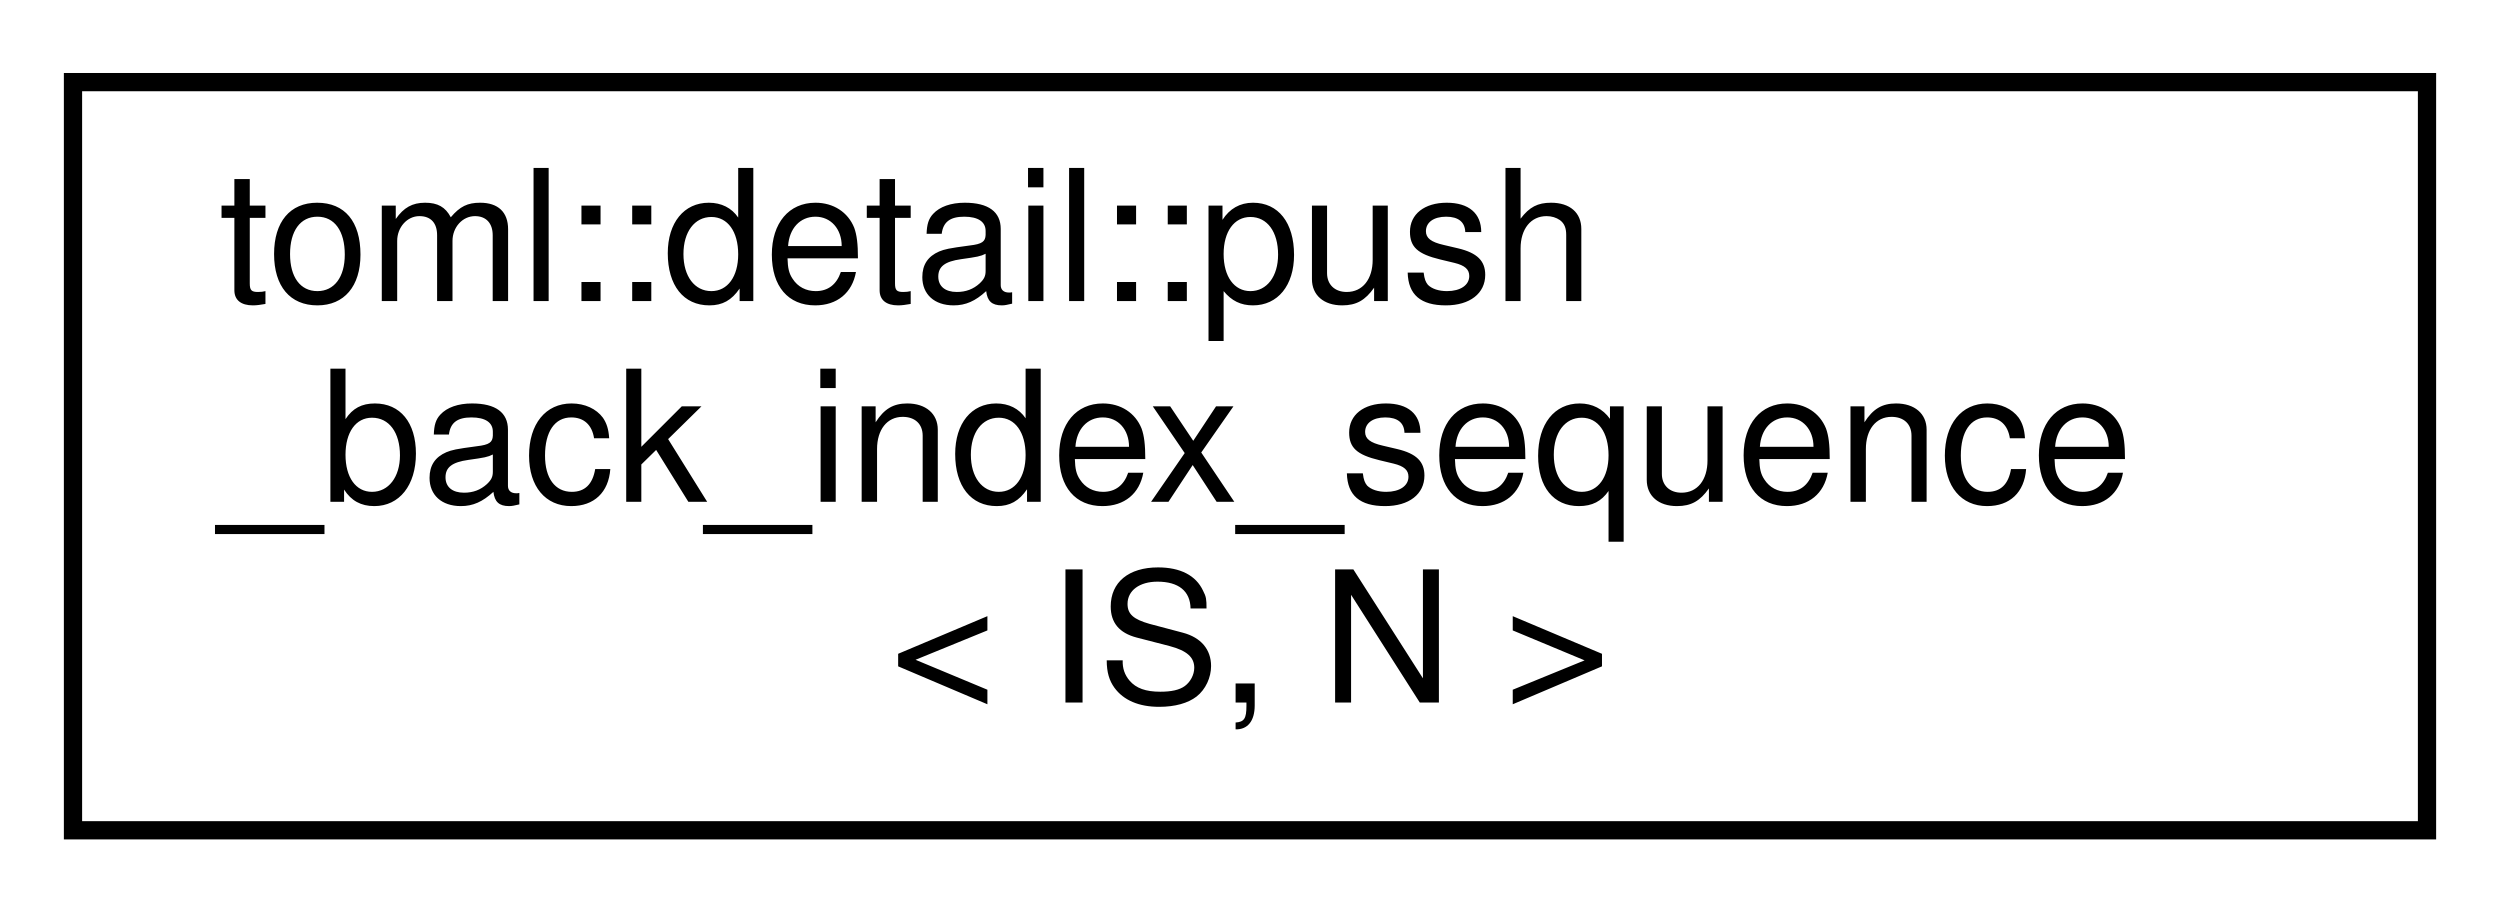
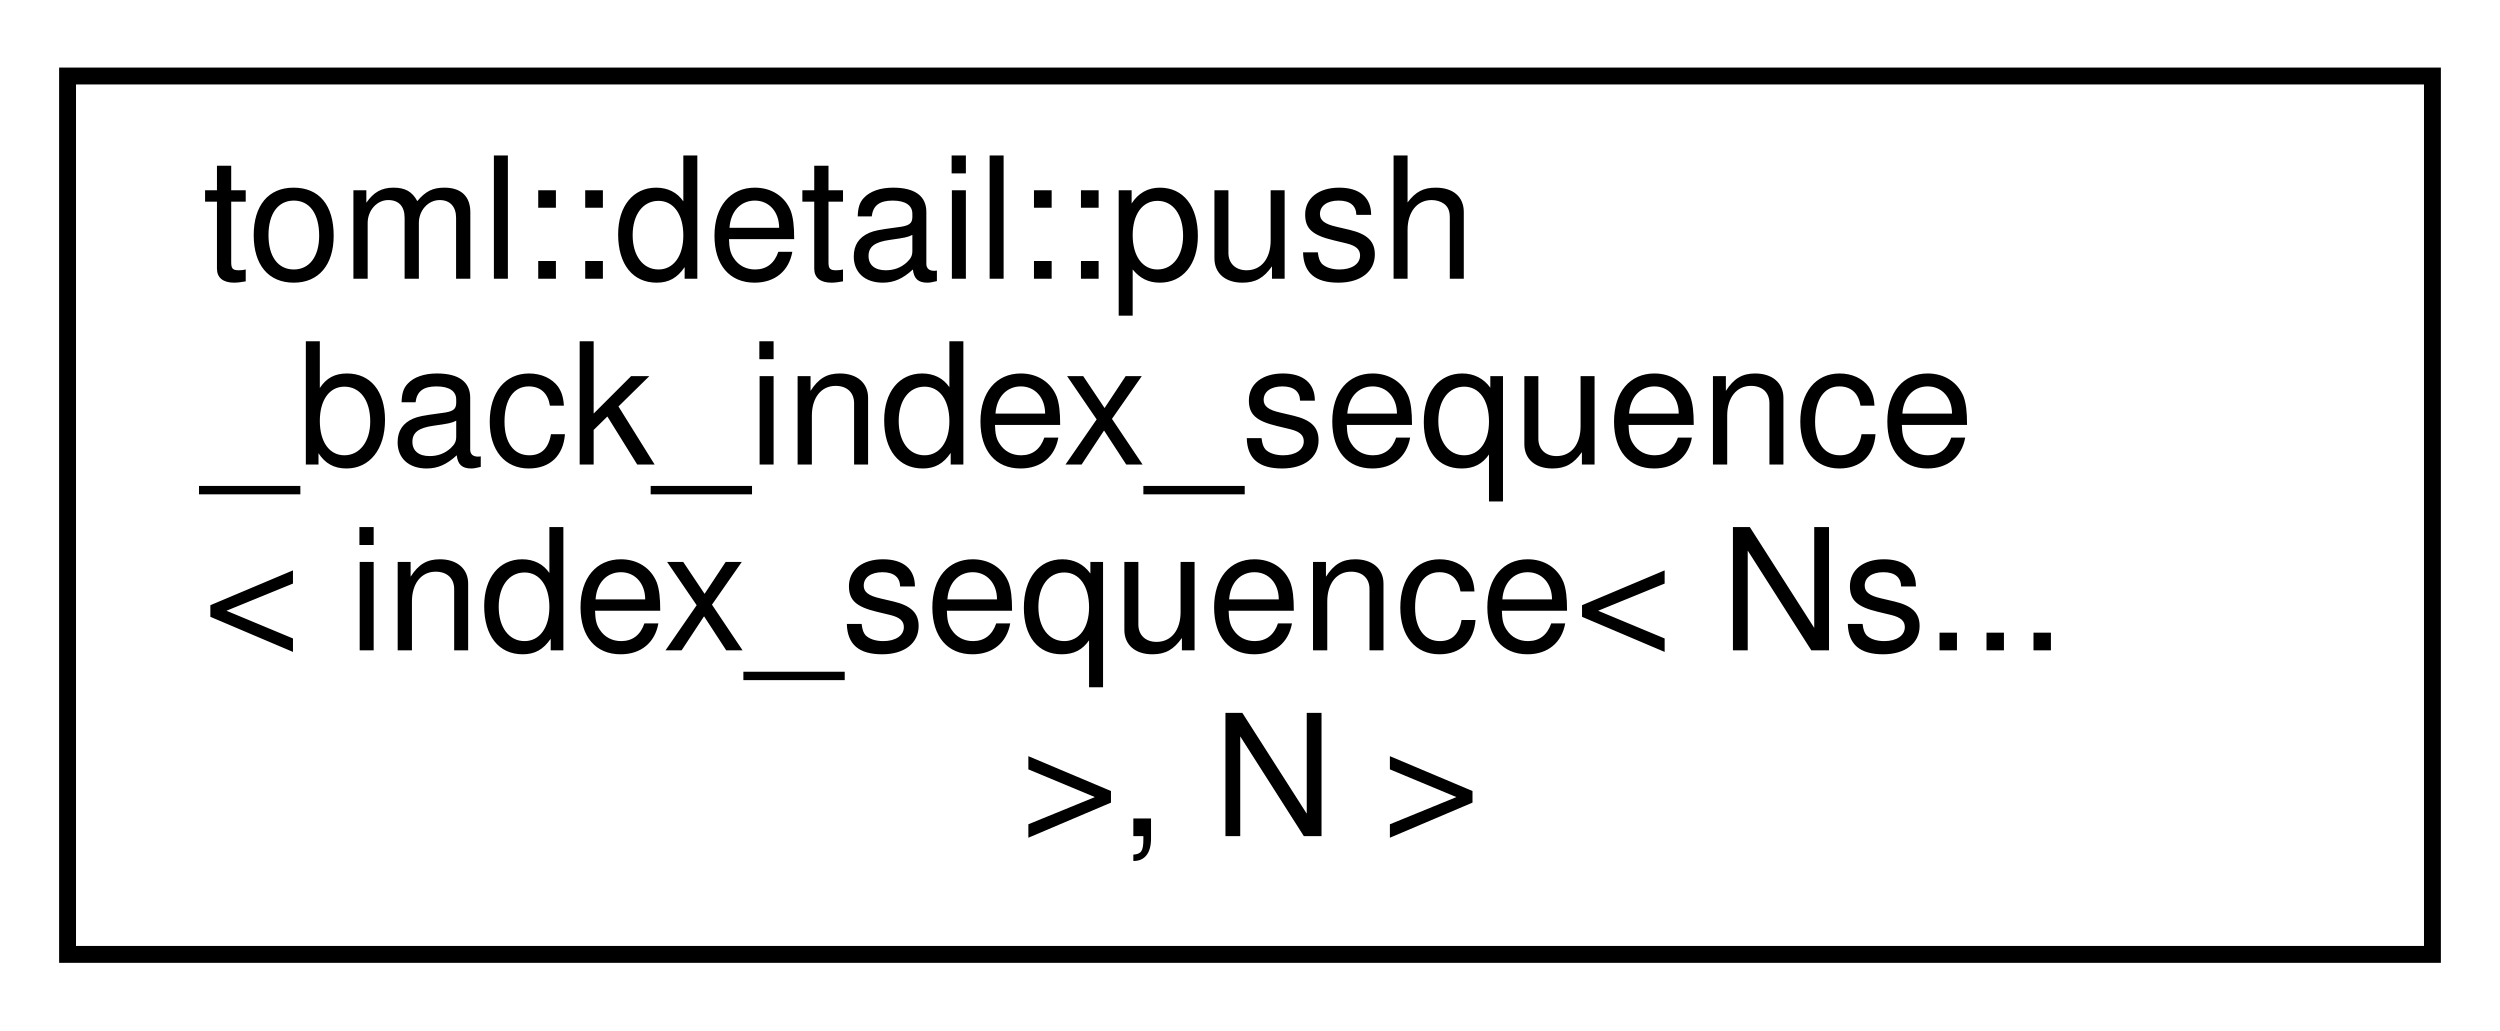
- <svg xmlns="http://www.w3.org/2000/svg" xmlns:xlink="http://www.w3.org/1999/xlink" width="137pt" height="50pt" viewBox="0.00 0.00 137.00 50.00">
-   <g id="graph0" class="graph" transform="scale(1 1) rotate(0) translate(4 46)">
+ <svg xmlns="http://www.w3.org/2000/svg" xmlns:xlink="http://www.w3.org/1999/xlink" width="148pt" height="61pt" viewBox="0.00 0.00 148.00 61.00">
+   <g id="graph0" class="graph" transform="scale(1 1) rotate(0) translate(4 57)">
    <g id="node1" class="node">
      <g id="a_node1">
-         <a xlink:href="structtoml_1_1detail_1_1push__back__index__sequence.html" target="_top" xlink:title=" ">
-           <polygon fill="none" stroke="black" points="0,-0.5 0,-41.5 129,-41.5 129,-0.5 0,-0.5" />
-           <text text-anchor="start" x="8" y="-29.5" font-family="Helvetica,sans-Serif" font-size="10.00">toml::detail::push</text>
-           <text text-anchor="start" x="8" y="-18.5" font-family="Helvetica,sans-Serif" font-size="10.00">_back_index_sequence</text>
-           <text text-anchor="middle" x="64.5" y="-7.5" font-family="Helvetica,sans-Serif" font-size="10.00">&lt; IS, N &gt;</text>
+         <a xlink:href="structtoml_1_1detail_1_1push__back__index__sequence_3_01index__sequence_3_01Ns_8_8_8_01_4_00_01N_01_4.html" target="_top" xlink:title=" ">
+           <polygon fill="none" stroke="black" points="0,-0.5 0,-52.5 140,-52.5 140,-0.5 0,-0.5" />
+           <text text-anchor="start" x="8" y="-40.5" font-family="Helvetica,sans-Serif" font-size="10.00">toml::detail::push</text>
+           <text text-anchor="start" x="8" y="-29.5" font-family="Helvetica,sans-Serif" font-size="10.00">_back_index_sequence</text>
+           <text text-anchor="start" x="8" y="-18.5" font-family="Helvetica,sans-Serif" font-size="10.00">&lt; index_sequence&lt; Ns...</text>
+           <text text-anchor="middle" x="70" y="-7.5" font-family="Helvetica,sans-Serif" font-size="10.00"> &gt;, N &gt;</text>
        </a>
      </g>
    </g>
  </g>
</svg>
